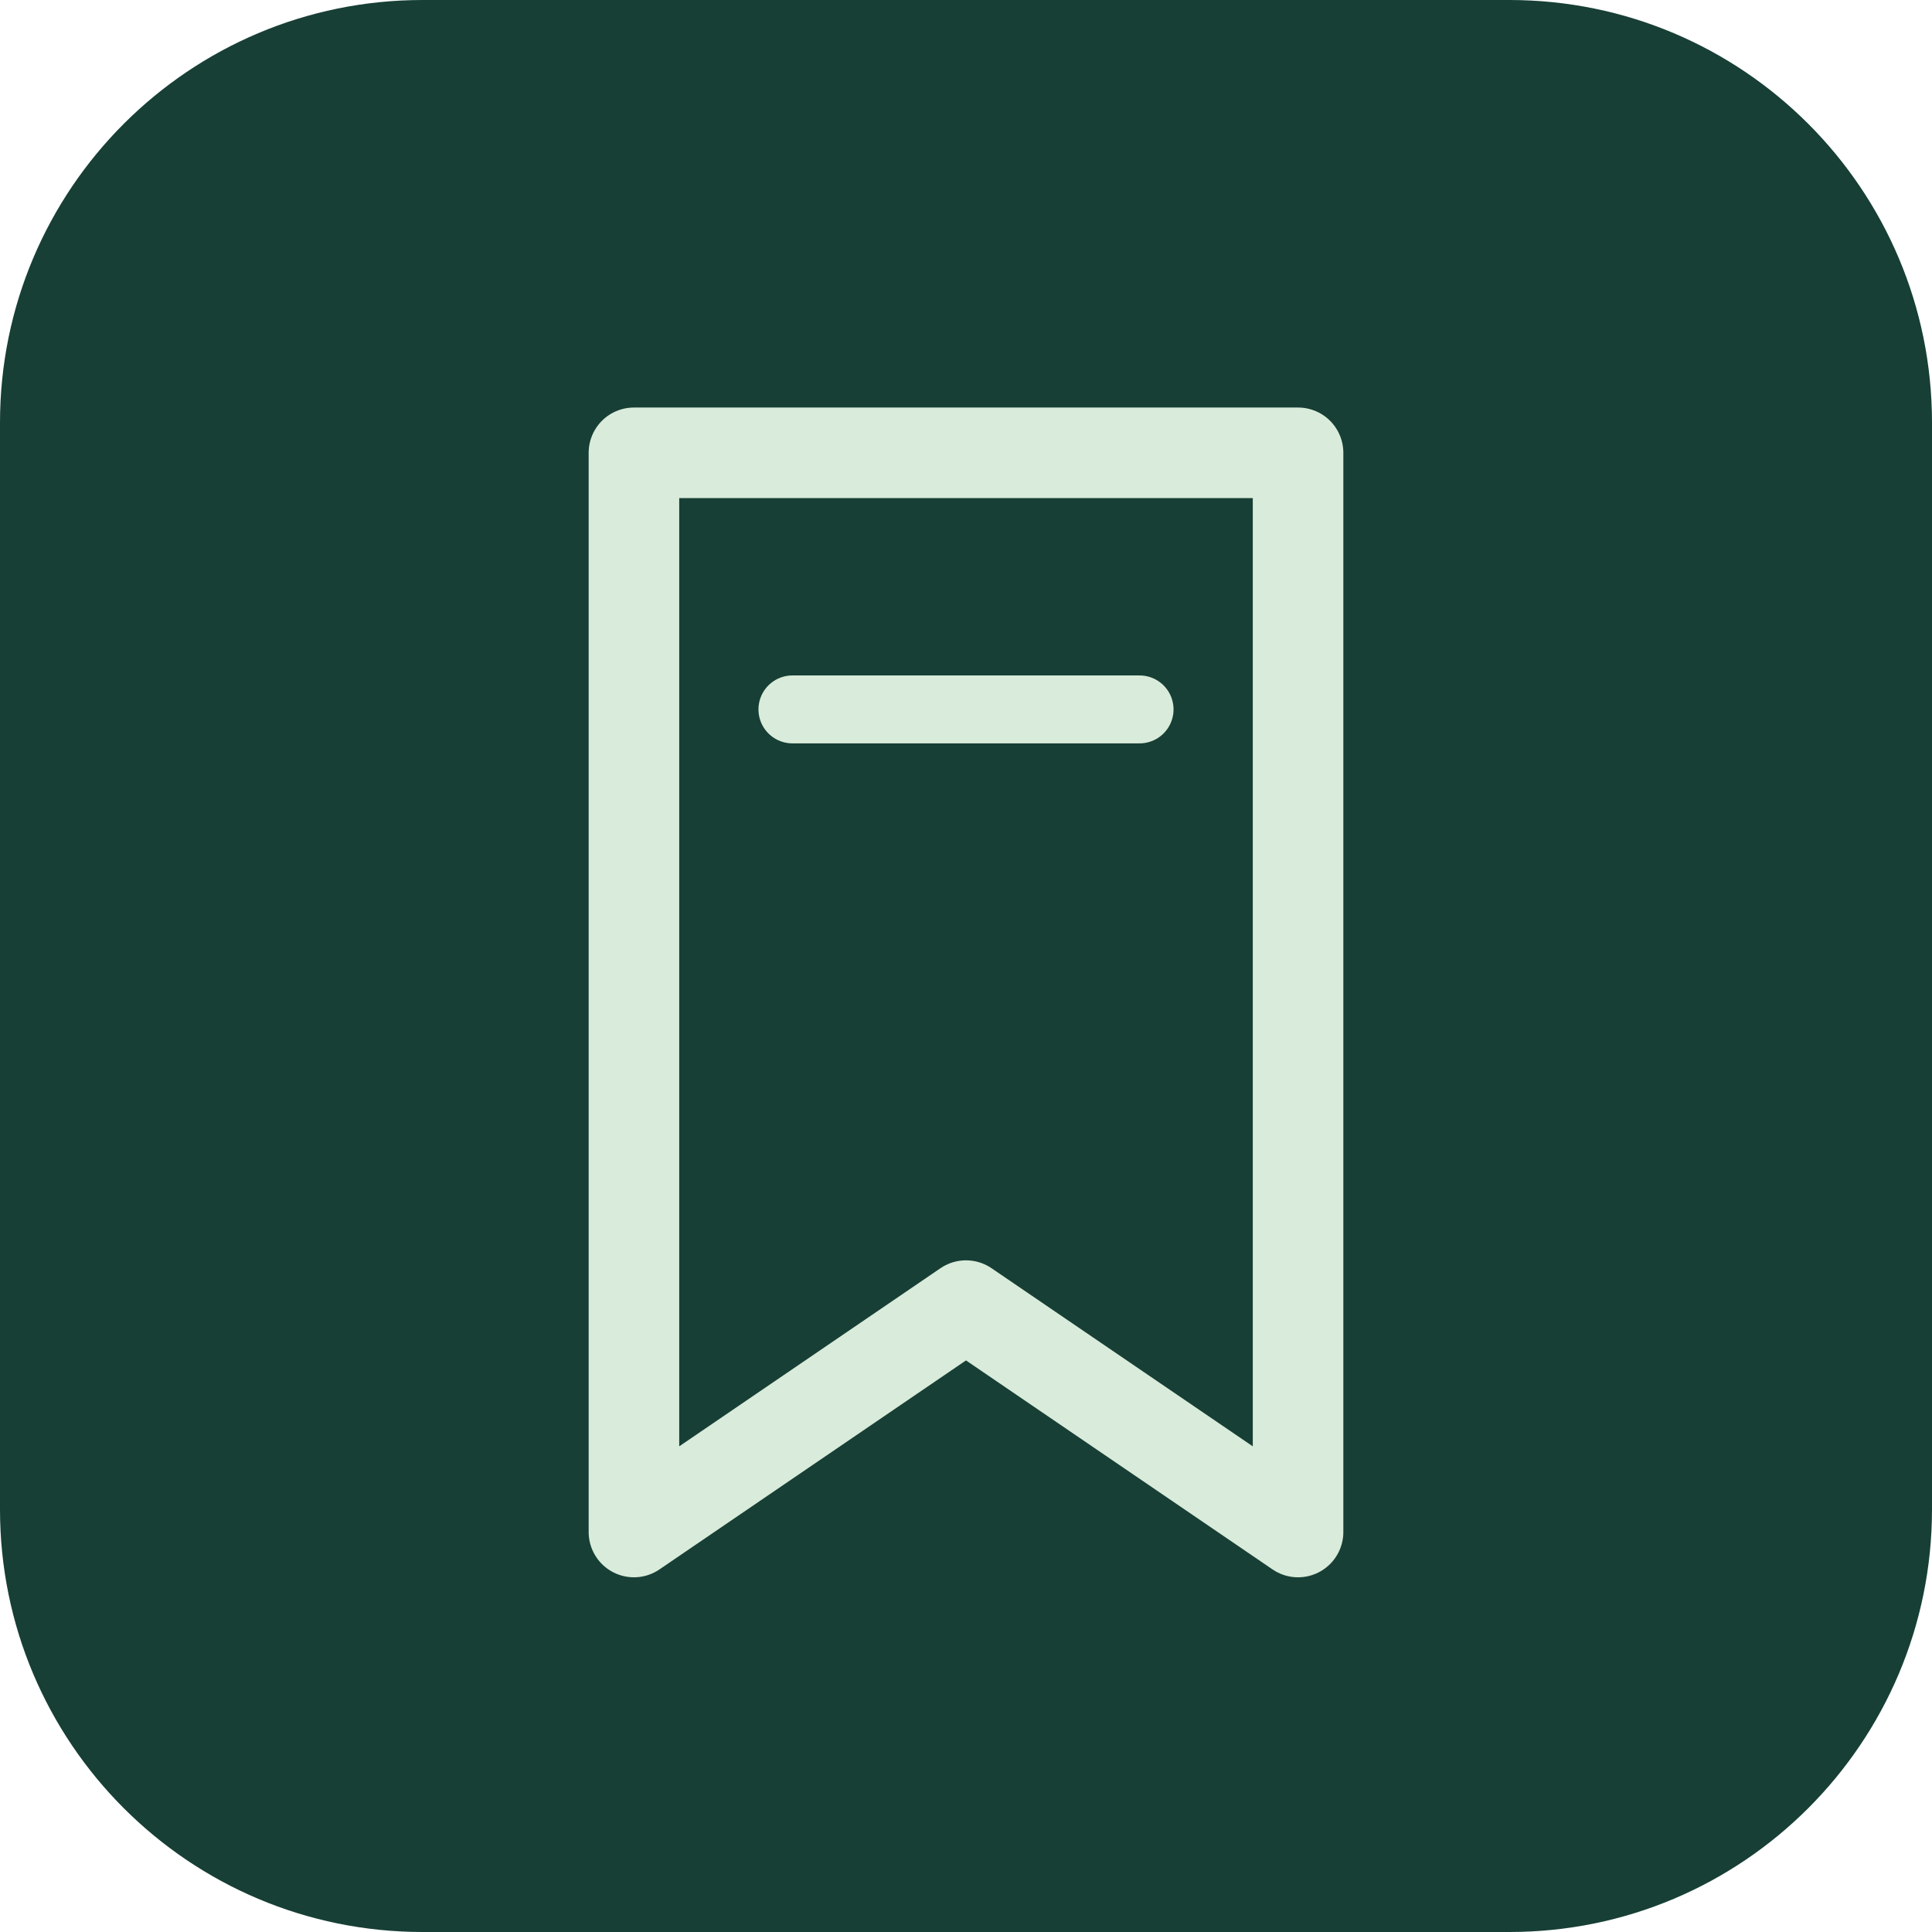
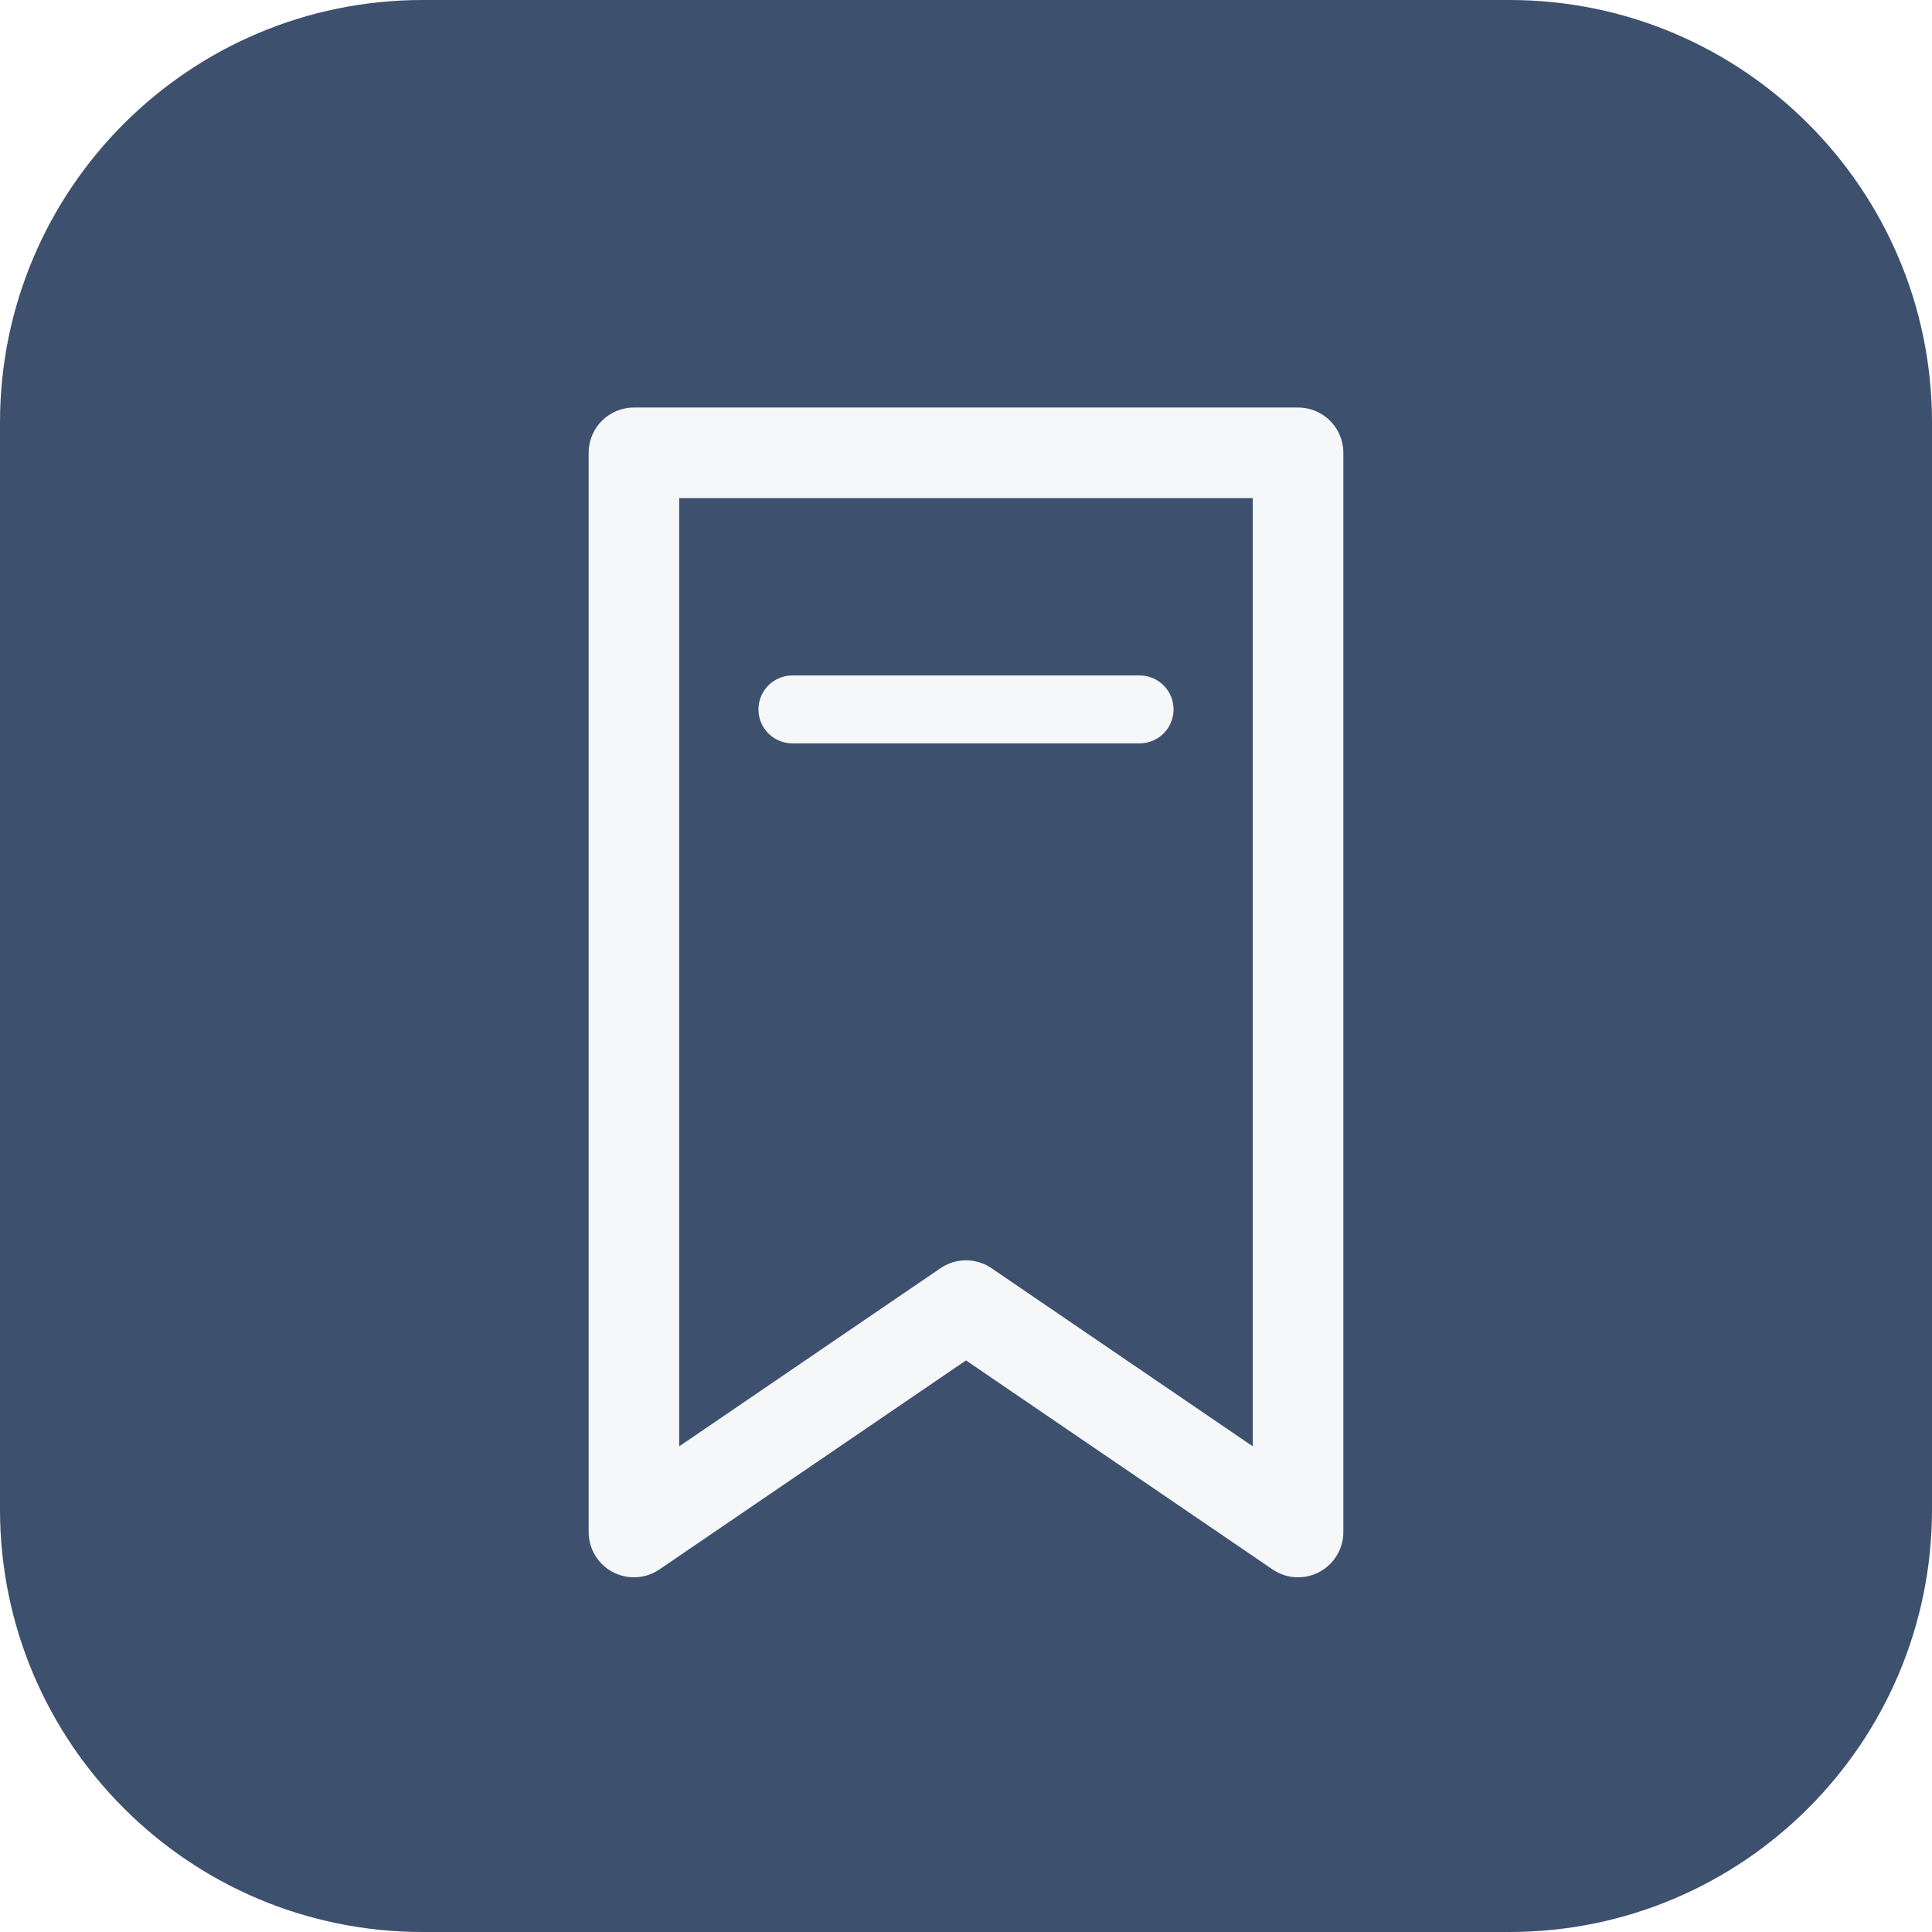
<svg xmlns="http://www.w3.org/2000/svg" viewBox="0 0 512 512">
-   <rect width="512" height="512" rx="112" fill="#173f35" />
-   <path d="M168 120h176v286l-88-60-88 60V120Z" fill="none" stroke="#d9ebda" stroke-width="24" stroke-linejoin="round" />
-   <path d="M210 188h92" stroke="#d9ebda" stroke-width="18" stroke-linecap="round" />
+   <rect width="512" height="512" rx="112" fill="#3d506e" />
+   <path d="M168 120h176v286l-88-60-88 60V120Z" fill="none" stroke="#f6f7f9" stroke-width="24" stroke-linejoin="round" />
+   <path d="M210 188h92" stroke="#f6f7f9" stroke-width="18" stroke-linecap="round" />
</svg>
